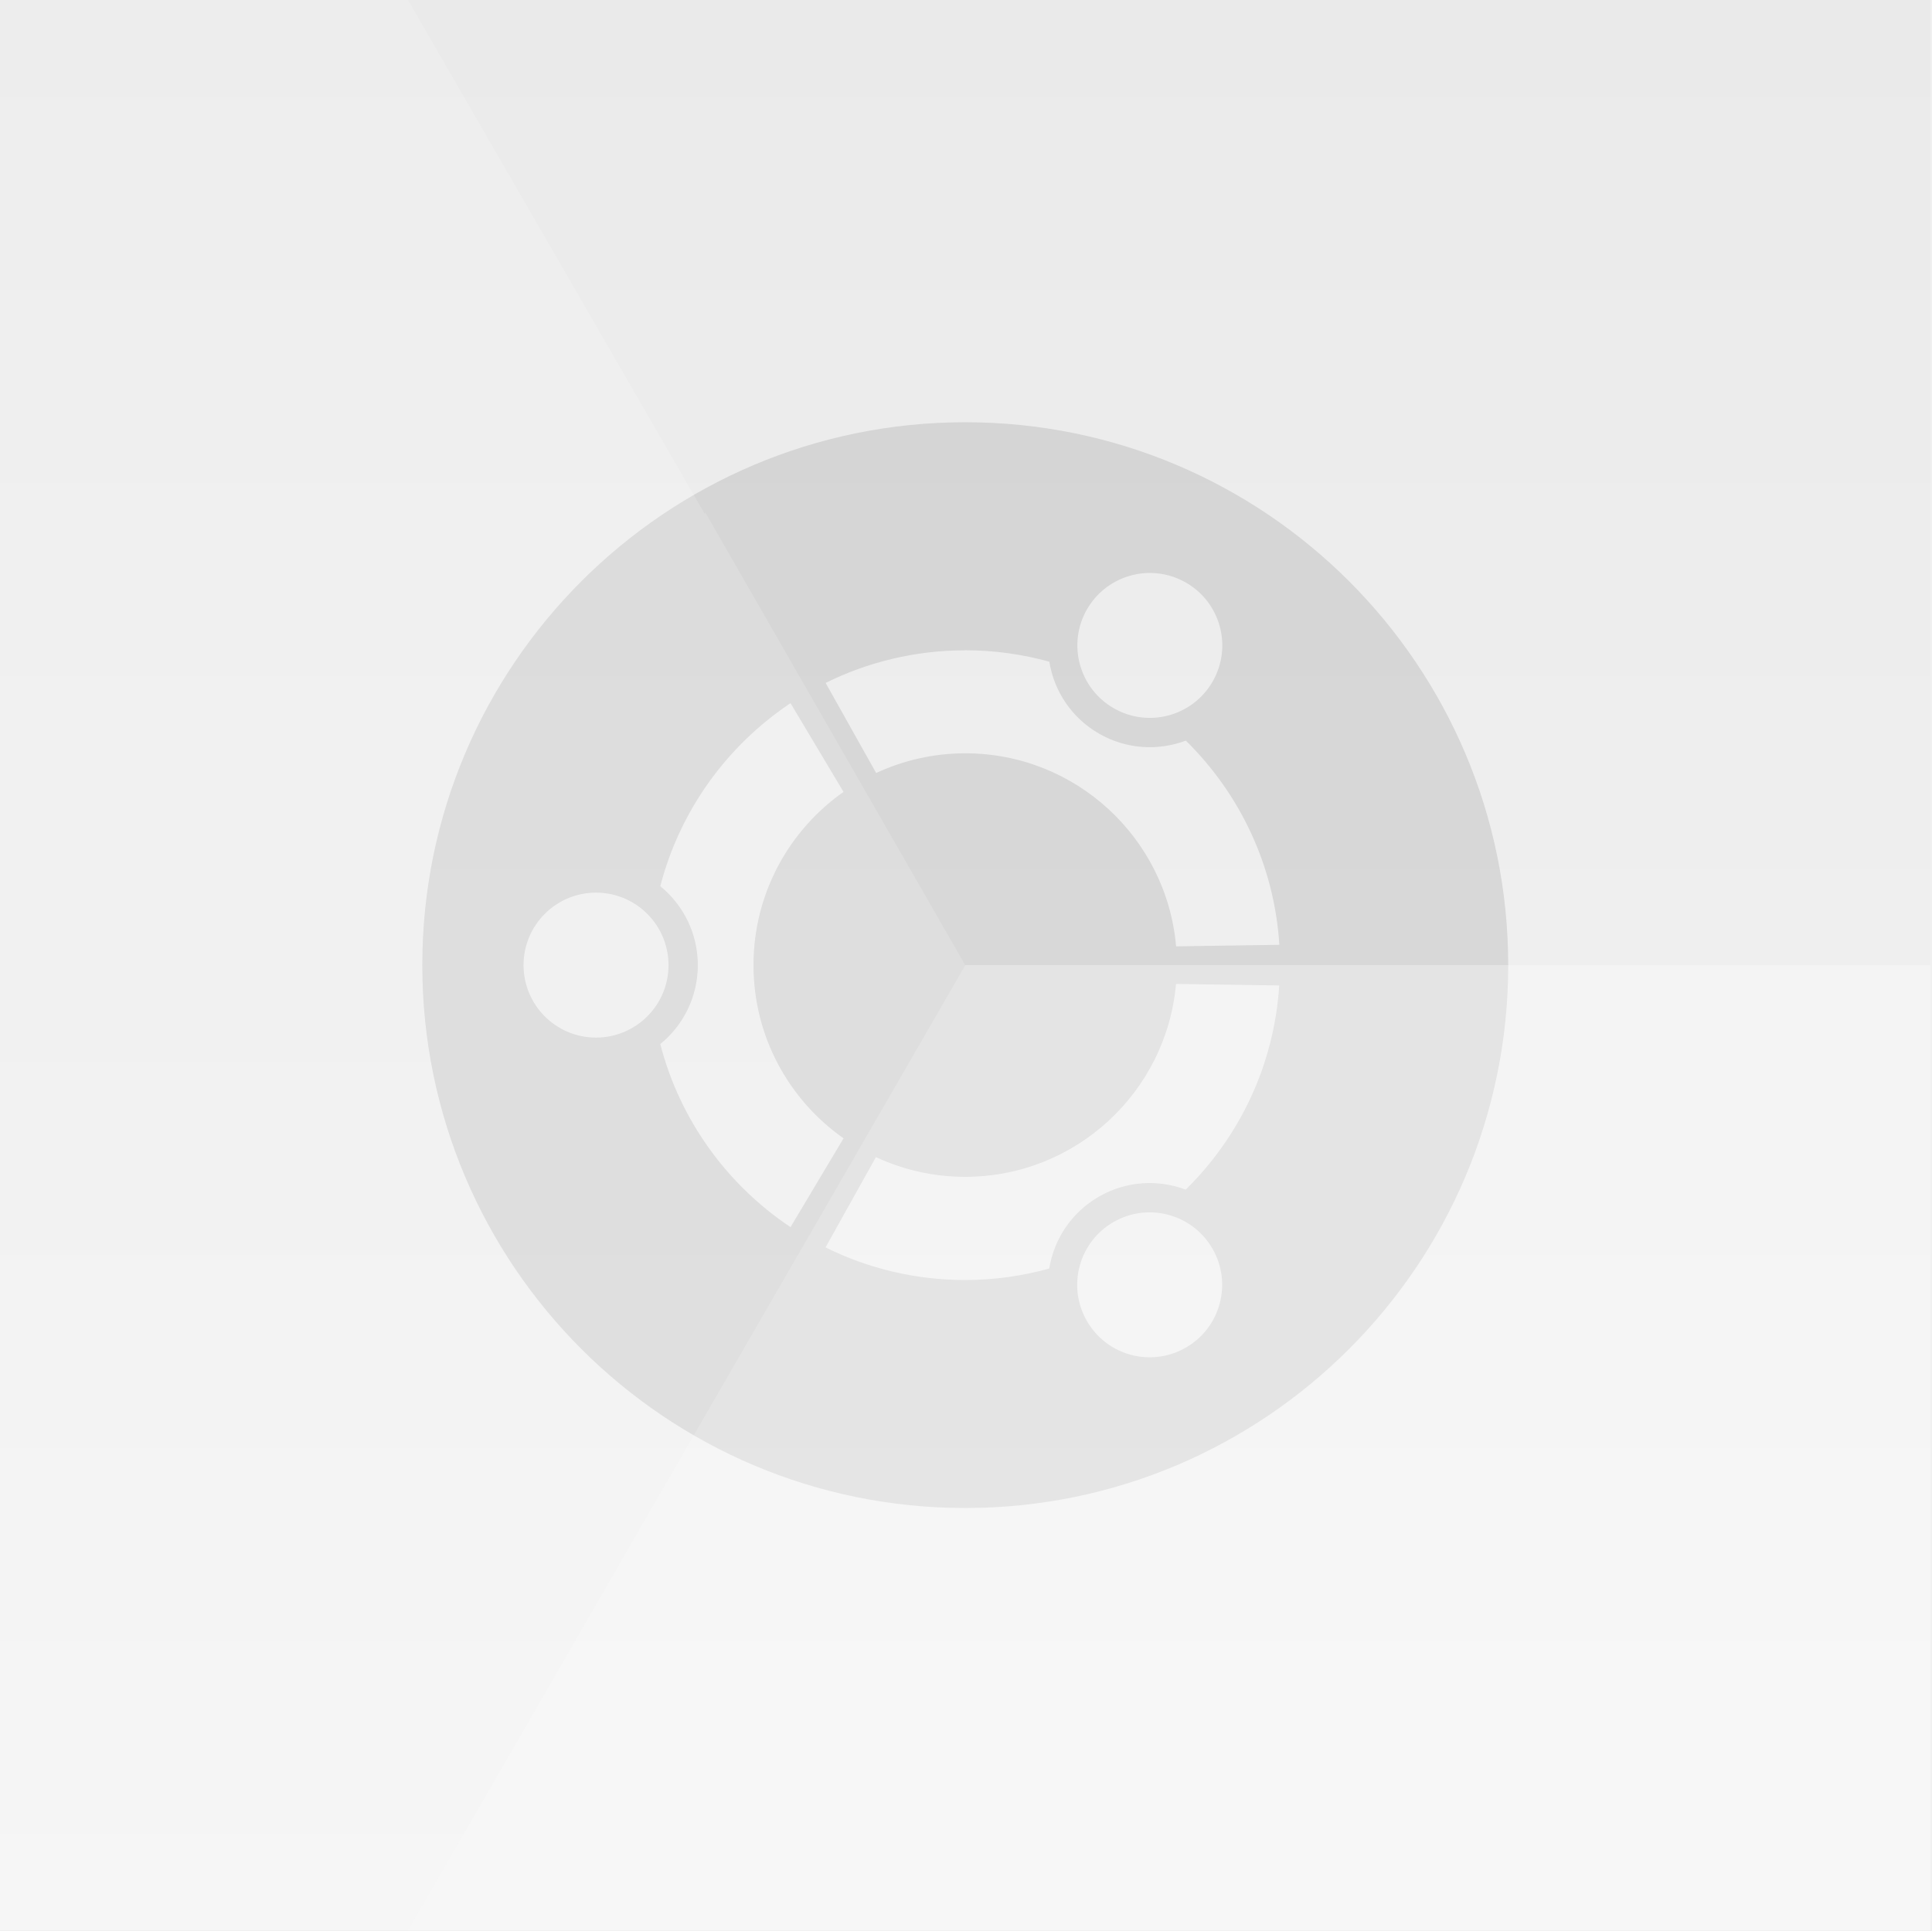
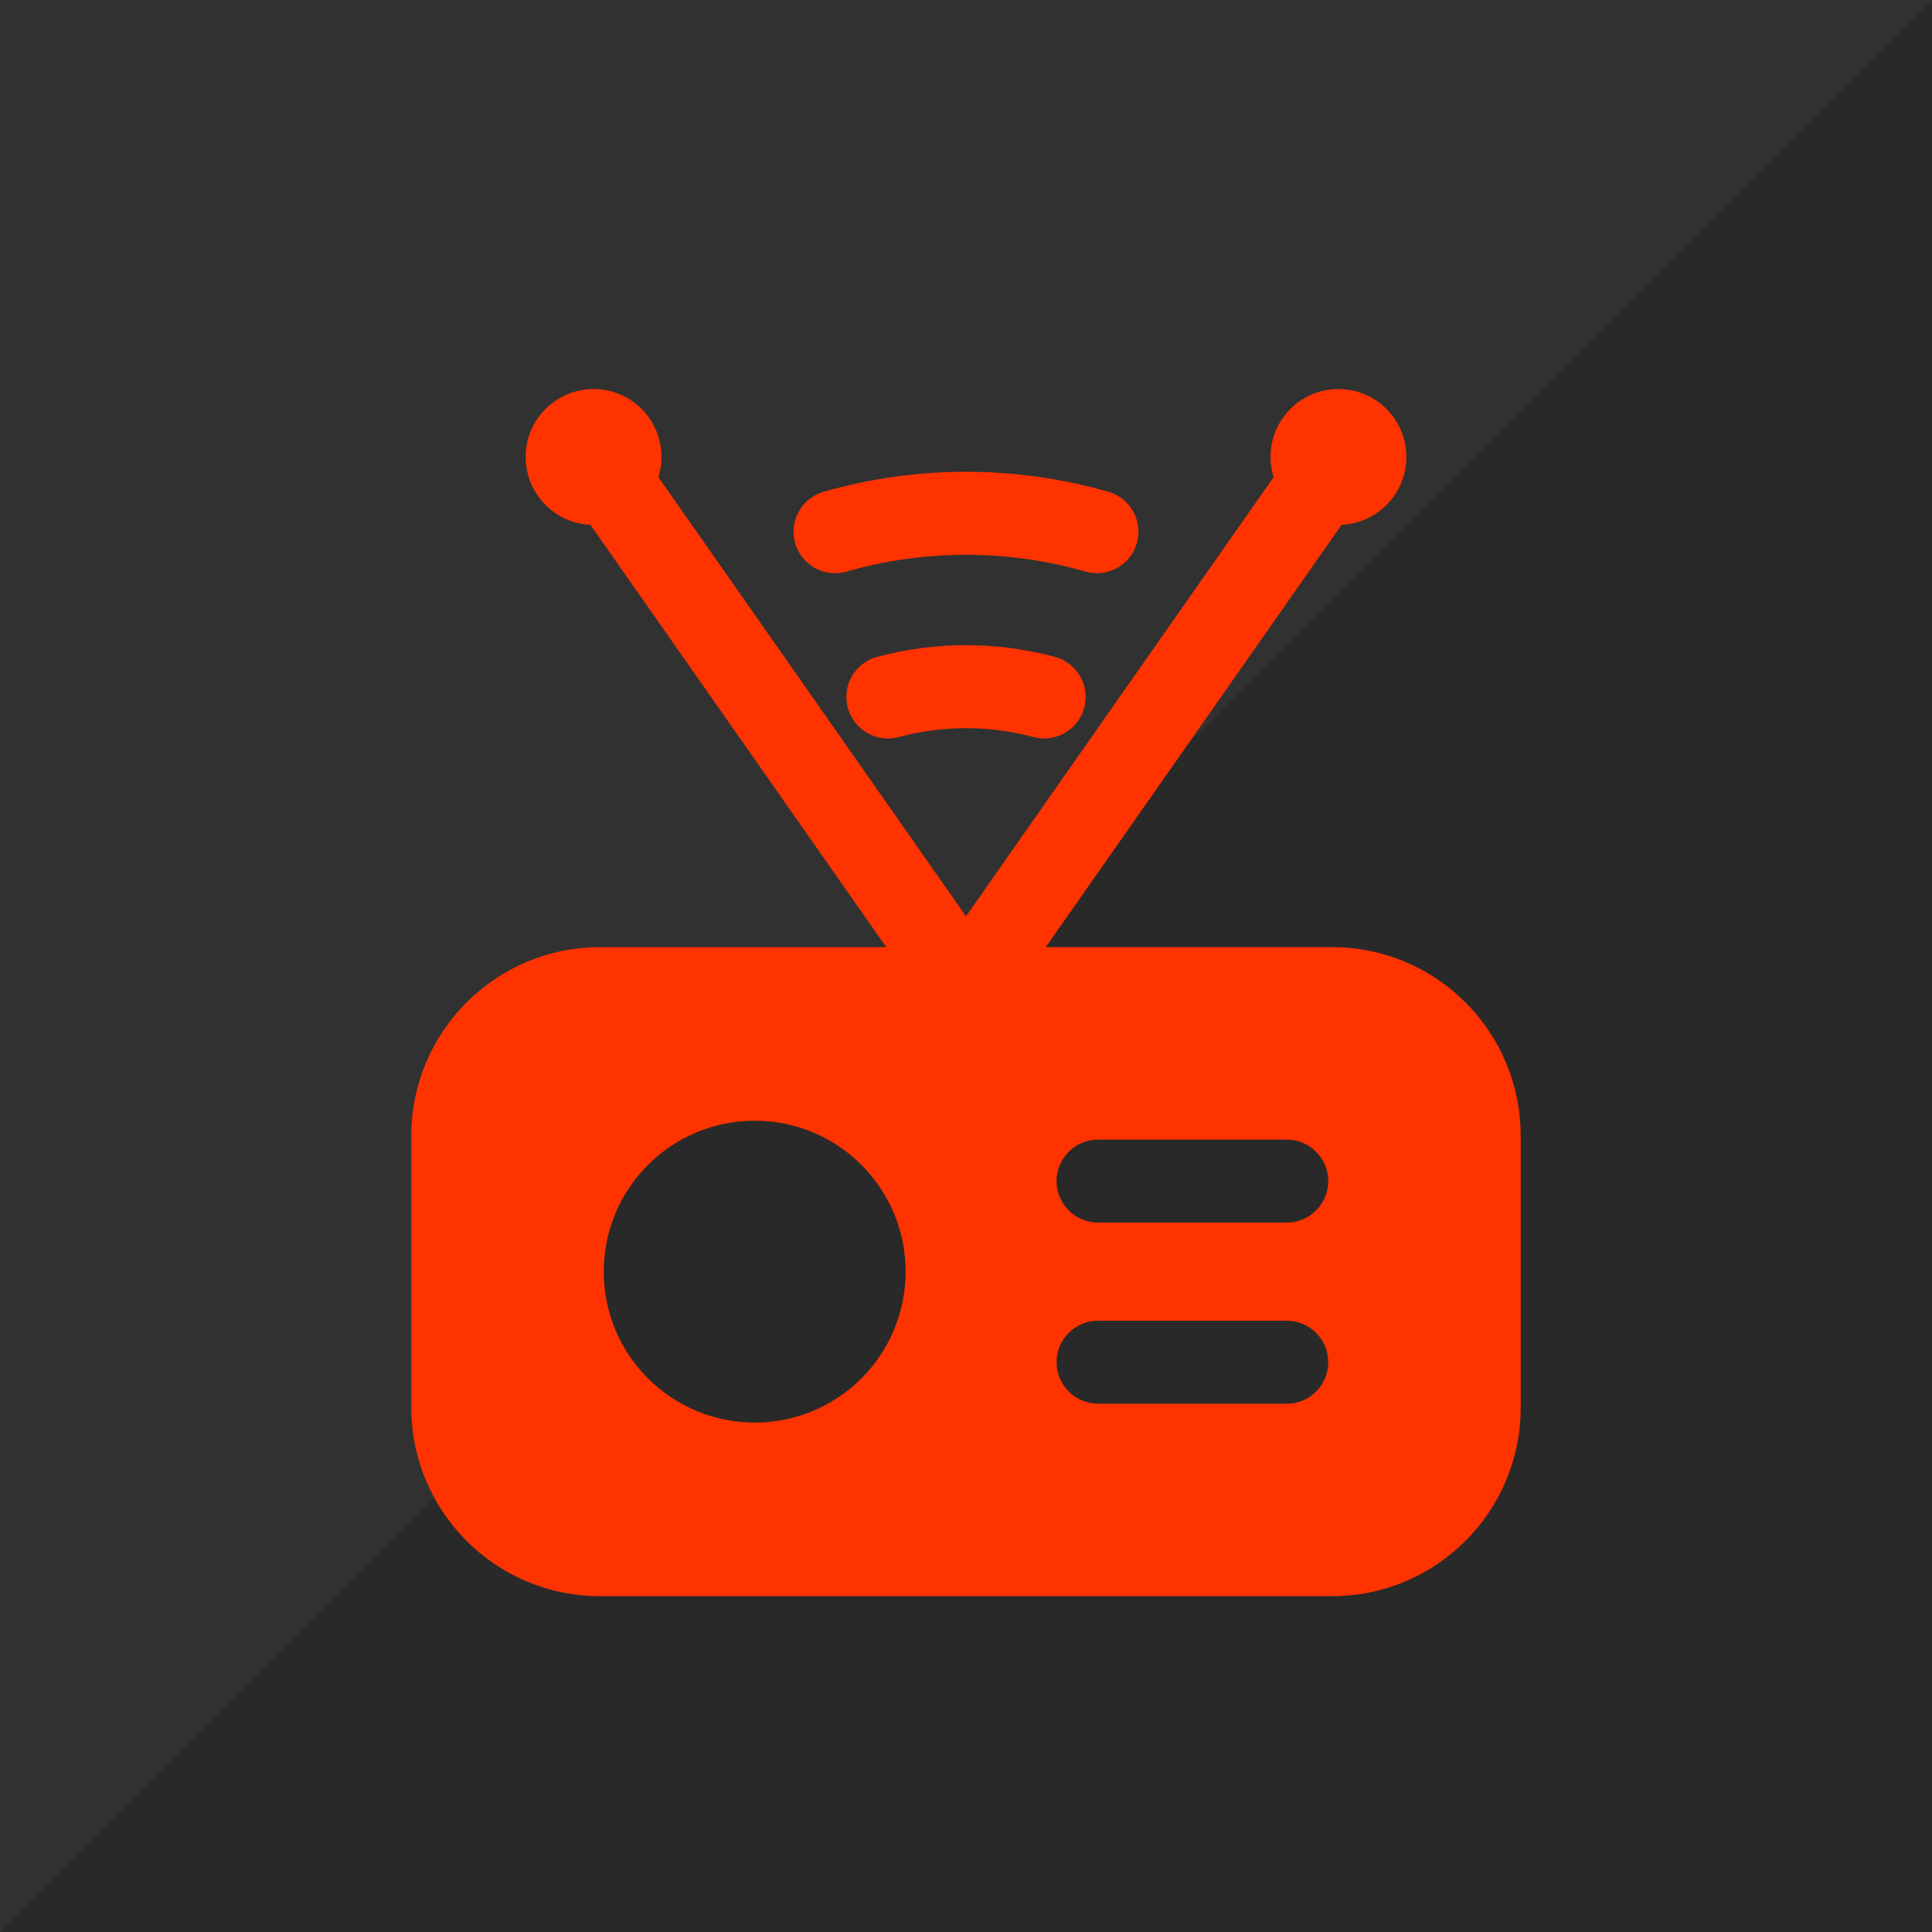
- <svg xmlns="http://www.w3.org/2000/svg" style="enable-background:new" height="512" viewBox="0 0 512.4 512" width="512.4" version="1.1">
-   <defs>
-     <linearGradient id="a" y2="494" gradientUnits="userSpaceOnUse" x2="256" gradientTransform="matrix(1 0 0 1.076 0 -19.36)" y1="18" x1="256">
-       <stop style="stop-color:#eaeaea" offset="0" />
-       <stop style="stop-color:#f4f4f4" offset="1" />
-     </linearGradient>
-   </defs>
-   <rect style="color:#000000;enable-background:accumulate;fill:url(#a)" height="512" width="512" y="0" x="0" />
-   <path style="opacity:.1" d="m256 112c-79.5 0-144 64.5-144 144s64.5 144 144 144 144-64.5 144-144-64.5-144-144-144zm49.47 39.98c3.098 0.08 6.222 0.91 9.096 2.568 9.197 5.312 12.34 17.07 7.029 26.26-5.305 9.196-17.06 12.34-26.25 7.029-9.19-5.305-12.34-17.06-7.039-26.25 3.653-6.322 10.35-9.787 17.17-9.611zm-49.48 20.5c7.731 0 15.21 1.074 22.31 3.035 1.253 7.726 5.837 14.84 13.15 19.06 7.298 4.207 15.74 4.629 23.05 1.867 14.22 13.98 23.47 32.99 24.81 54.17l-27.39 0.404c-2.5-28.7-26.6-51.2-55.9-51.2-8.451 0-16.47 1.88-23.65 5.225l-13.4-23.9c11.16-5.522 23.72-8.645 37.01-8.645zm-46.33 14.03 14.06 23.54c-14.44 10.16-23.88 26.95-23.88 45.95s9.437 35.78 23.88 45.94l-14.06 23.55c-16.83-11.24-29.34-28.43-34.54-48.55 6.069-4.952 9.953-12.49 9.953-20.94 0-8.451-3.884-15.99-9.953-20.94 5.201-20.12 17.72-37.3 34.54-48.55zm-51.58 50.26c10.62 0 19.22 8.608 19.22 19.23s-8.605 19.22-19.22 19.22-19.23-8.605-19.23-19.22 8.607-19.23 19.23-19.23zm153.8 24.21 27.4 0.402c-1.348 21.18-10.6 40.19-24.81 54.17-7.31-2.762-15.75-2.347-23.05 1.867-7.309 4.227-11.89 11.34-13.15 19.06-7.104 1.967-14.58 3.041-22.31 3.041-13.29 0-25.86-3.124-37.01-8.652l13.36-23.94c7.186 3.344 15.2 5.225 23.65 5.225 29.34 0 53.41-22.49 55.93-51.18zm-7.482 60.6c6.816-0.176 13.51 3.289 17.16 9.607 5.311 9.197 2.16 20.95-7.035 26.25-9.196 5.311-20.95 2.159-26.25-7.037-5.312-9.191-2.159-20.94 7.037-26.25 2.872-1.658 5.994-2.49 9.092-2.57z" />
-   <g transform="translate(0,18)">
-     <path style="opacity:.3;color:#000000;enable-background:accumulate;fill:#fff" d="m256 256l-147.8 256h403.8v-256h-122.7-133.3z" transform="translate(0,-18)" />
-     <path style="opacity:.15;color:#000000;enable-background:accumulate;fill:#fff" d="m0 0v512h108.2l76.4-132.3 71.4-123.7-68.9-120-0.2 0.3-78.7-136.3h-108.2z" transform="translate(0,-18)" />
+ <svg xmlns="http://www.w3.org/2000/svg" width="512" height="512" viewBox="0 0 512 512">
+   <rect width="512" height="512" fill="#292929" />
+   <path d="M0 0H512L0 512Z" fill="#fff" opacity="0.04" />
+   <g fill="none" stroke="#ff3300" stroke-width="22" stroke-linecap="round">
+     <path d="M256 262L157.3 121.1M256 262L354.7 121.1" />
+     <path d="M235.3 184.7A80 80 0 0 1 276.7 184.7" />
+     <path d="M221.3 140.9A126 126 0 0 1 290.7 140.9" />
  </g>
-   <path d="m-208.3 605.6c-7.842 0-14.55 5.029-17.32 12.19-0.061-0.001-0.121 0-0.182 0-7.088 0-12.83 6.002-12.83 13.41 0 7.404 5.746 13.41 12.83 13.41h17.5 16.33c5.155 0 9.333-4.365 9.333-9.75 0-4.543-2.974-8.363-7-9.445 0.001-0.103 0-0.202 0-0.305 0-10.77-8.357-19.5-18.67-19.5z" style="stroke-width:4;color:#000000;stroke:#ccc;enable-background:accumulate;display:none;fill:#fff" />
-   <path style="stroke-width:4;color:#000000;stroke:#ccc;enable-background:accumulate;display:none;fill:none" d="m288.9 828.1c-6.349 0-11.78 4.072-14.02 9.867-0.05-0.001-0.098 0-0.148 0-5.738 0-10.39 4.86-10.39 10.85 0 5.995 4.652 10.85 10.39 10.85h14.17 13.22c4.173 0 7.557-3.534 7.557-7.894 0-3.678-2.408-6.771-5.667-7.647 0.001-0.083 0-0.163 0-0.247 0-8.719-6.766-15.79-15.11-15.79z" />
-   <g style="display:none" transform="translate(0 -558.4)">
-     <path d="m166.1 576.4h179.9c145.3 0 166.1 20.74 166.1 165.9v144.2c0 145.2-20.76 165.9-166.1 165.9h-179.9c-145.3 0-166.1-20-166.1-165.5v-144.2c0-145.2 20.76-165.9 166.1-165.9z" style="stroke:#00f;fill:#00f;display:inline;fill-opacity:.081" />
-     <circle style="stroke-width:.833;fill-opacity:.081;color:#000000;stroke:#00f;enable-background:accumulate;display:inline;fill:#00f" cx="256" transform="matrix(1.2 0 0 1.2 -51.2 528.8)" cy="238" r="120" />
-     <rect style="stroke-linejoin:round;fill-opacity:.081;color:#000000;stroke:#00f;stroke-linecap:round;enable-background:accumulate;display:inline;fill:#00f" height="272" width="272" y="678.4" x="120" />
-     <rect style="stroke-linejoin:round;fill-opacity:.081;color:#000000;stroke:#00f;stroke-linecap:round;enable-background:accumulate;display:inline;fill:#00f" height="240" width="304" y="694.4" x="104" />
-     <rect style="stroke-linejoin:round;fill-opacity:.081;color:#000000;stroke:#00f;stroke-linecap:round;enable-background:accumulate;display:inline;fill:#00f" height="304" width="240" y="662.4" x="136" />
+   <g fill="#ff3300">
+     <circle cx="157.3" cy="121.1" r="18" />
+     <circle cx="354.7" cy="121.1" r="18" />
+     <rect x="109" y="251" width="294" height="172" rx="50" />
+   </g>
+   <g fill="#292929">
+     <circle cx="200" cy="337" r="40" />
+     <rect x="280" y="302" width="72" height="22" rx="11" />
+     <rect x="280" y="350" width="72" height="22" rx="11" />
  </g>
</svg>
